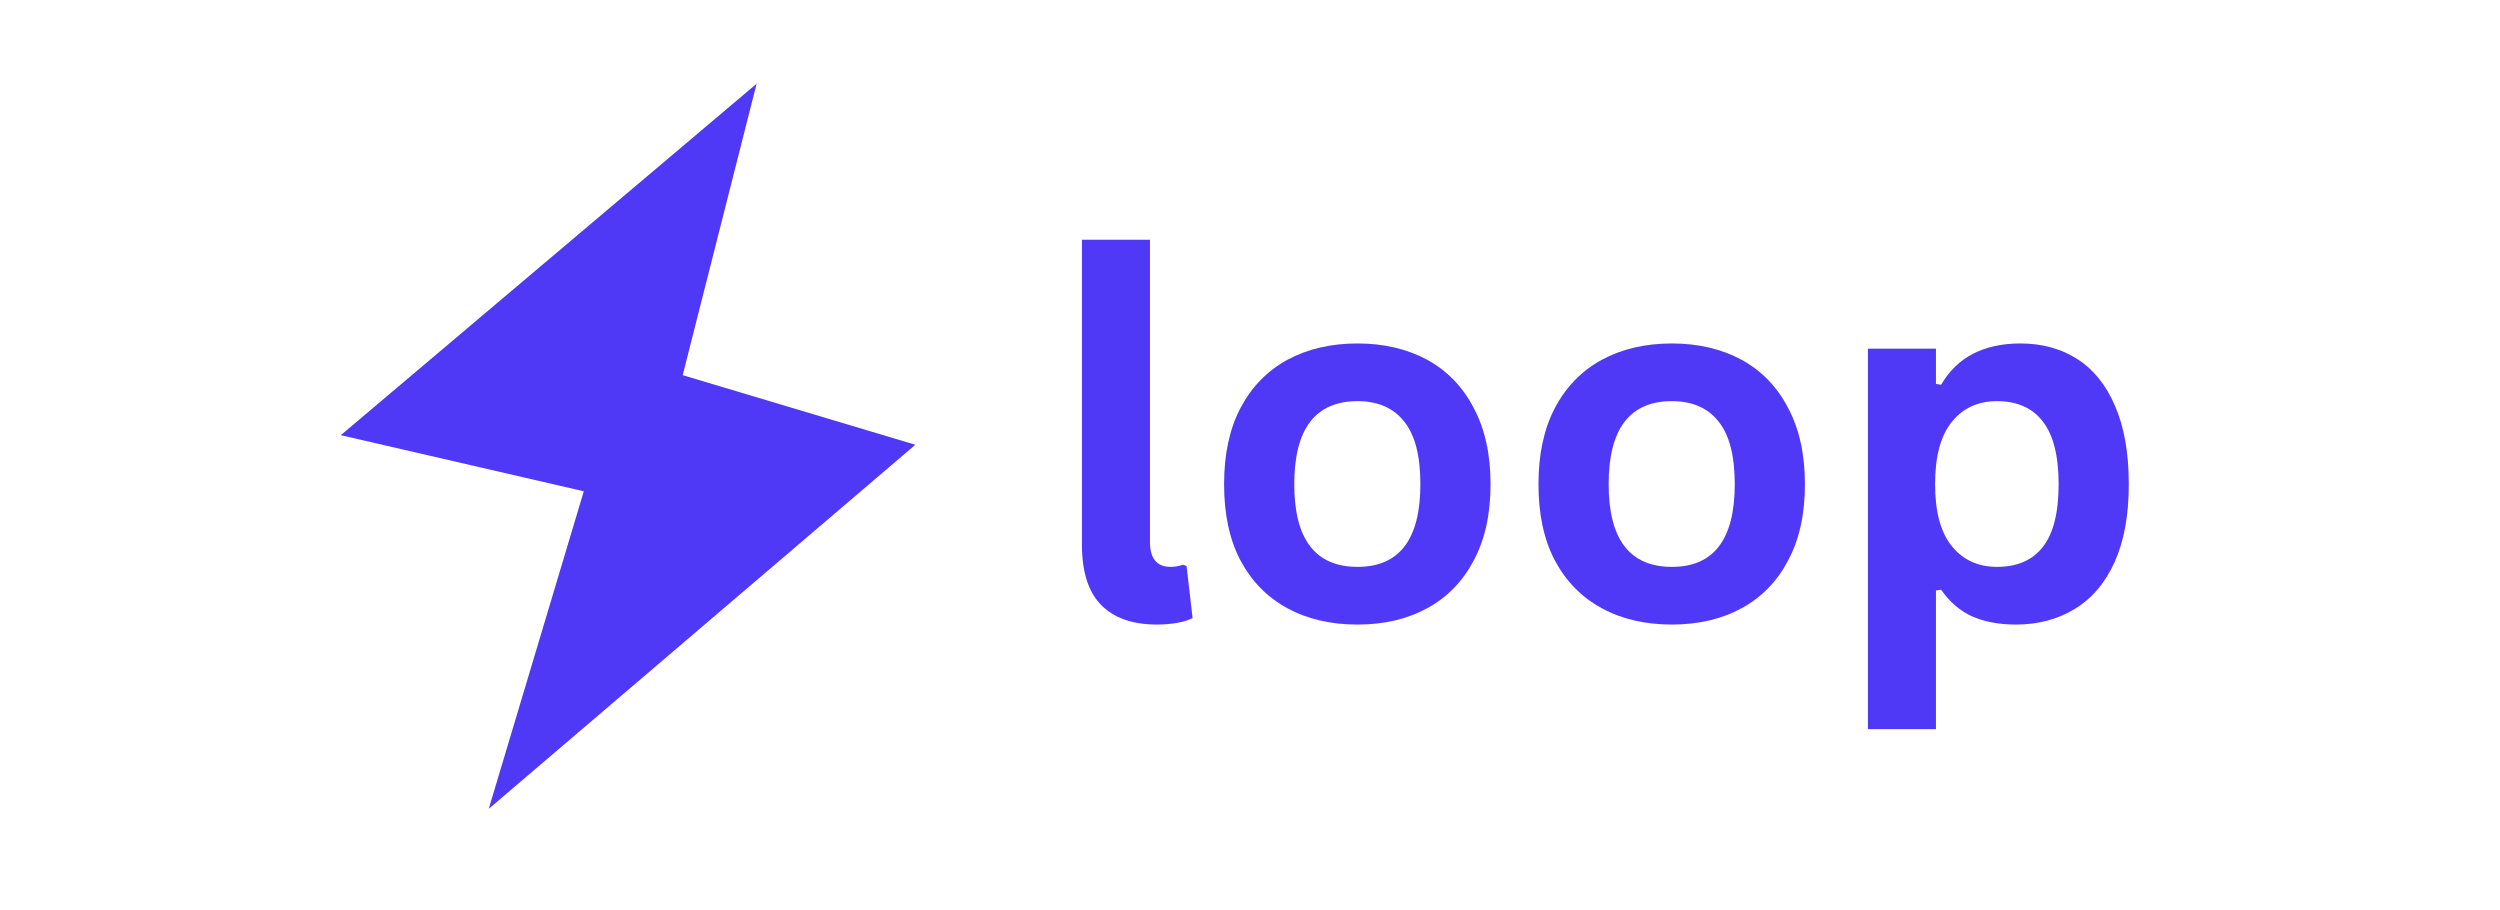
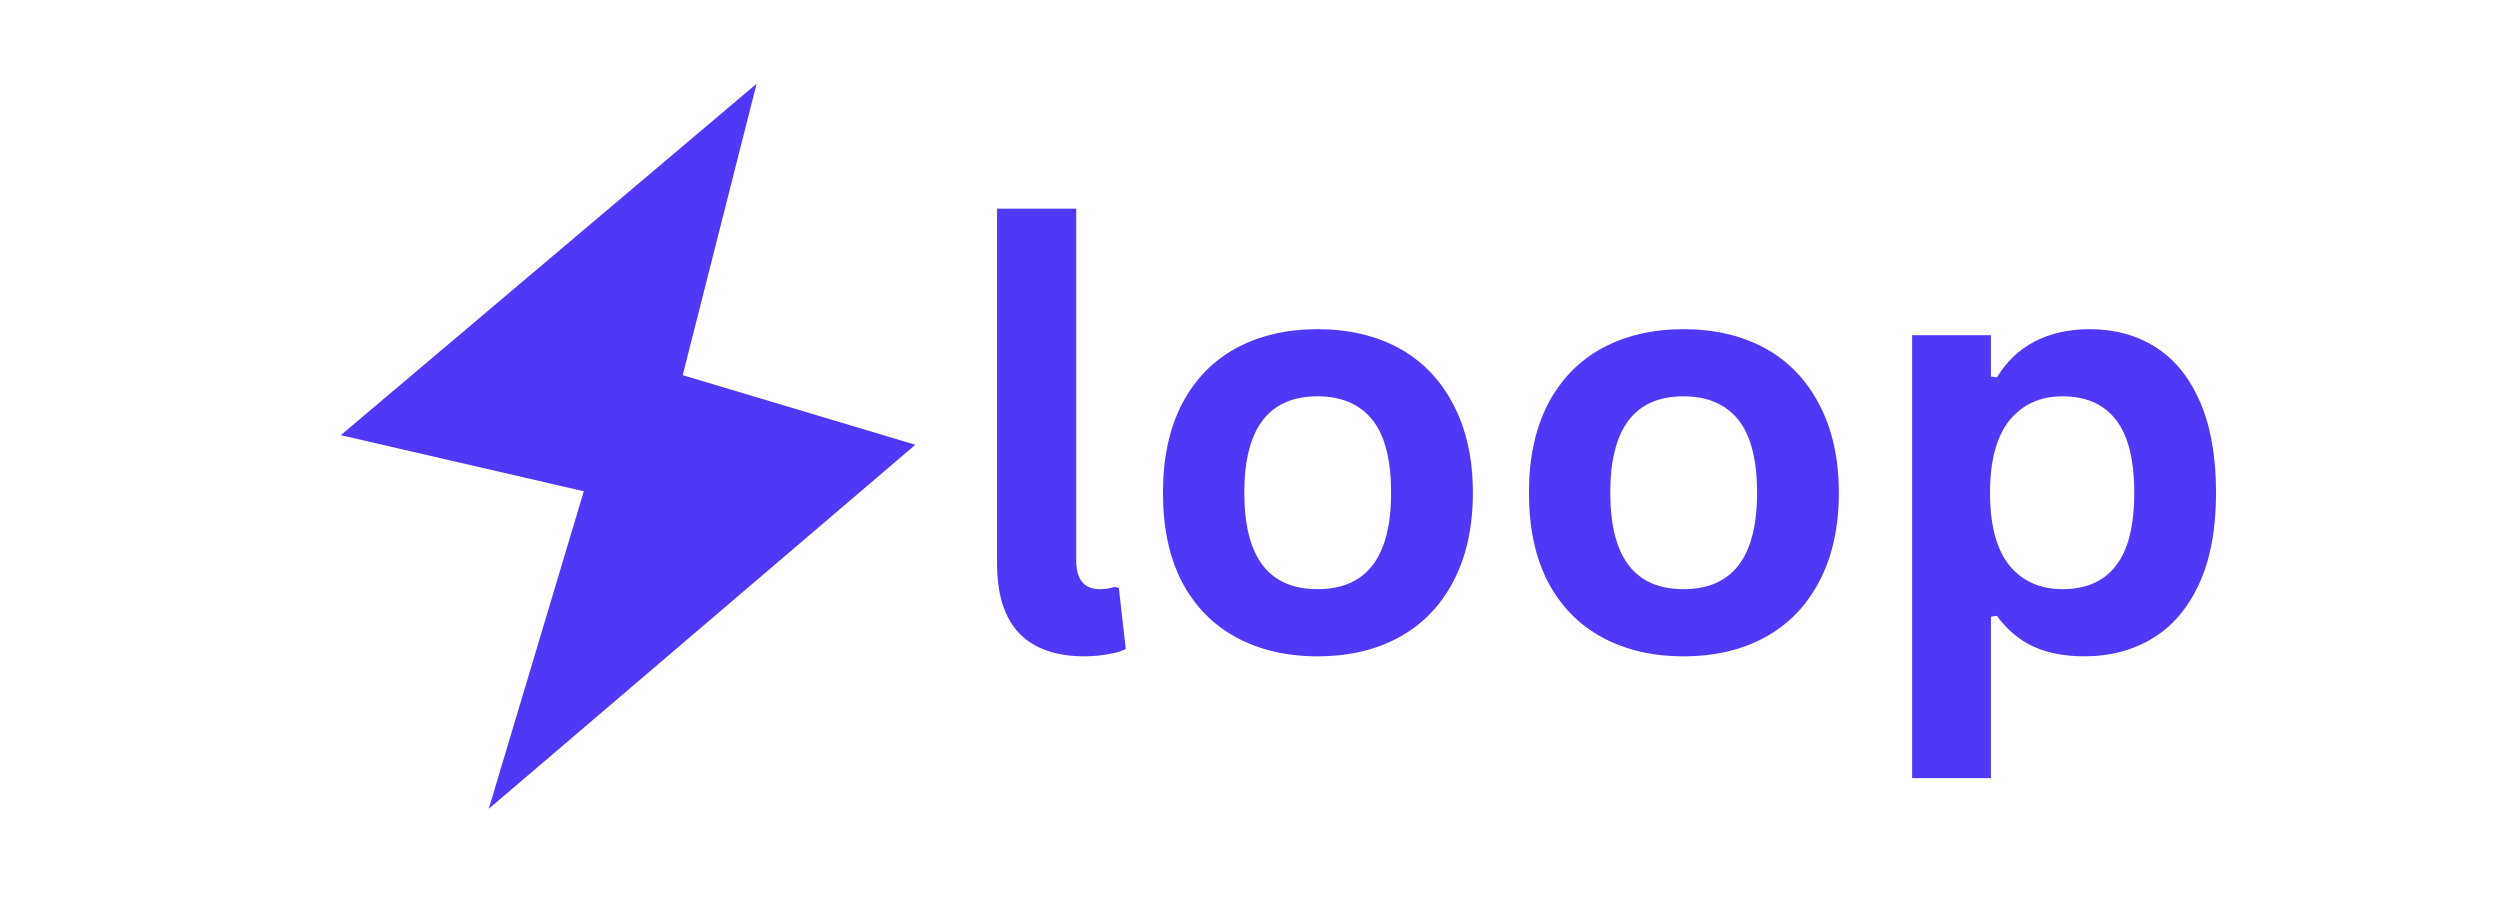
<svg xmlns="http://www.w3.org/2000/svg" width="121" zoomAndPan="magnify" viewBox="0 0 90.75 33" height="44" preserveAspectRatio="xMidYMid meet" version="1.2">
  <defs>
-     <clipPath id="b5f8103c82">
+     <clipPath id="b3124bc89b">
      <path d="M 12.324 3 L 28 3 L 28 27 L 12.324 27 Z M 12.324 3 " />
    </clipPath>
  </defs>
-   <g id="dc8030a569">
-     <g clip-rule="nonzero" clip-path="url(#b5f8103c82)">
+   <g id="7f8b213a14">
+     <g clip-rule="nonzero" clip-path="url(#b3124bc89b)">
      <path style=" stroke:none;fill-rule:nonzero;fill:#4f39f6;fill-opacity:1;" d="M 12.371 15.797 L 27.465 3.039 L 21.633 26.039 L 21.406 17.883 Z M 12.371 15.797 " />
    </g>
    <path style=" stroke:none;fill-rule:nonzero;fill:#4f39f6;fill-opacity:1;" d="M 22.645 12.98 L 33.227 16.145 L 17.734 29.367 L 17.738 29.371 Z M 22.645 12.98 " />
    <g style="fill:#4f39f6;fill-opacity:1;">
-       <g transform="translate(37.91586, 22.48351)">
-         <path style="stroke:none" d="M 4.078 0.188 C 3.191 0.188 2.516 -0.051 2.047 -0.531 C 1.586 -1.008 1.359 -1.734 1.359 -2.703 L 1.359 -13.781 L 3.828 -13.781 L 3.828 -2.812 C 3.828 -2.207 4.078 -1.906 4.578 -1.906 C 4.711 -1.906 4.863 -1.93 5.031 -1.984 L 5.156 -1.938 L 5.375 -0.047 C 5.238 0.023 5.055 0.082 4.828 0.125 C 4.598 0.164 4.348 0.188 4.078 0.188 Z M 4.078 0.188 " />
+       <g transform="translate(34.61441, 23.60542)">
+         <path style="stroke:none" d="M 4.75 0.219 C 3.719 0.219 2.93 -0.055 2.391 -0.609 C 1.848 -1.172 1.578 -2.02 1.578 -3.156 L 1.578 -16.031 L 4.453 -16.031 L 4.453 -3.266 C 4.453 -2.566 4.738 -2.219 5.312 -2.219 C 5.477 -2.219 5.656 -2.242 5.844 -2.297 L 6 -2.266 L 6.25 -0.047 C 6.094 0.035 5.879 0.098 5.609 0.141 C 5.348 0.191 5.062 0.219 4.75 0.219 Z M 4.75 0.219 " />
      </g>
    </g>
    <g style="fill:#4f39f6;fill-opacity:1;">
-       <g transform="translate(43.55964, 22.48351)">
-         <path style="stroke:none" d="M 5.719 0.188 C 4.75 0.188 3.898 -0.008 3.172 -0.406 C 2.441 -0.801 1.875 -1.379 1.469 -2.141 C 1.07 -2.898 0.875 -3.82 0.875 -4.906 C 0.875 -5.988 1.07 -6.91 1.469 -7.672 C 1.875 -8.441 2.441 -9.023 3.172 -9.422 C 3.898 -9.816 4.75 -10.016 5.719 -10.016 C 6.676 -10.016 7.52 -9.816 8.25 -9.422 C 8.977 -9.023 9.539 -8.441 9.938 -7.672 C 10.344 -6.91 10.547 -5.988 10.547 -4.906 C 10.547 -3.82 10.344 -2.898 9.938 -2.141 C 9.539 -1.379 8.977 -0.801 8.25 -0.406 C 7.52 -0.008 6.676 0.188 5.719 0.188 Z M 5.719 -1.906 C 7.238 -1.906 8 -2.906 8 -4.906 C 8 -5.945 7.801 -6.707 7.406 -7.188 C 7.02 -7.676 6.457 -7.922 5.719 -7.922 C 4.188 -7.922 3.422 -6.914 3.422 -4.906 C 3.422 -2.906 4.188 -1.906 5.719 -1.906 Z M 5.719 -1.906 " />
+       <g transform="translate(41.18435, 23.60542)">
+         <path style="stroke:none" d="M 6.641 0.219 C 5.523 0.219 4.539 -0.008 3.688 -0.469 C 2.844 -0.926 2.188 -1.598 1.719 -2.484 C 1.258 -3.379 1.031 -4.457 1.031 -5.719 C 1.031 -6.969 1.258 -8.039 1.719 -8.938 C 2.188 -9.832 2.844 -10.508 3.688 -10.969 C 4.539 -11.426 5.523 -11.656 6.641 -11.656 C 7.766 -11.656 8.75 -11.426 9.594 -10.969 C 10.438 -10.508 11.094 -9.832 11.562 -8.938 C 12.039 -8.039 12.281 -6.969 12.281 -5.719 C 12.281 -4.457 12.039 -3.379 11.562 -2.484 C 11.094 -1.598 10.438 -0.926 9.594 -0.469 C 8.75 -0.008 7.766 0.219 6.641 0.219 Z M 6.641 -2.219 C 8.422 -2.219 9.312 -3.383 9.312 -5.719 C 9.312 -6.926 9.082 -7.812 8.625 -8.375 C 8.164 -8.938 7.504 -9.219 6.641 -9.219 C 4.867 -9.219 3.984 -8.051 3.984 -5.719 C 3.984 -3.383 4.867 -2.219 6.641 -2.219 Z M 6.641 -2.219 " />
      </g>
    </g>
    <g style="fill:#4f39f6;fill-opacity:1;">
-       <g transform="translate(54.97184, 22.48351)">
-         <path style="stroke:none" d="M 5.719 0.188 C 4.75 0.188 3.898 -0.008 3.172 -0.406 C 2.441 -0.801 1.875 -1.379 1.469 -2.141 C 1.07 -2.898 0.875 -3.82 0.875 -4.906 C 0.875 -5.988 1.07 -6.91 1.469 -7.672 C 1.875 -8.441 2.441 -9.023 3.172 -9.422 C 3.898 -9.816 4.75 -10.016 5.719 -10.016 C 6.676 -10.016 7.52 -9.816 8.25 -9.422 C 8.977 -9.023 9.539 -8.441 9.938 -7.672 C 10.344 -6.91 10.547 -5.988 10.547 -4.906 C 10.547 -3.82 10.344 -2.898 9.938 -2.141 C 9.539 -1.379 8.977 -0.801 8.25 -0.406 C 7.52 -0.008 6.676 0.188 5.719 0.188 Z M 5.719 -1.906 C 7.238 -1.906 8 -2.906 8 -4.906 C 8 -5.945 7.801 -6.707 7.406 -7.188 C 7.02 -7.676 6.457 -7.922 5.719 -7.922 C 4.188 -7.922 3.422 -6.914 3.422 -4.906 C 3.422 -2.906 4.188 -1.906 5.719 -1.906 Z M 5.719 -1.906 " />
+       <g transform="translate(54.46932, 23.60542)">
+         <path style="stroke:none" d="M 6.641 0.219 C 5.523 0.219 4.539 -0.008 3.688 -0.469 C 2.844 -0.926 2.188 -1.598 1.719 -2.484 C 1.258 -3.379 1.031 -4.457 1.031 -5.719 C 1.031 -6.969 1.258 -8.039 1.719 -8.938 C 2.188 -9.832 2.844 -10.508 3.688 -10.969 C 4.539 -11.426 5.523 -11.656 6.641 -11.656 C 7.766 -11.656 8.75 -11.426 9.594 -10.969 C 10.438 -10.508 11.094 -9.832 11.562 -8.938 C 12.039 -8.039 12.281 -6.969 12.281 -5.719 C 12.281 -4.457 12.039 -3.379 11.562 -2.484 C 11.094 -1.598 10.438 -0.926 9.594 -0.469 C 8.75 -0.008 7.766 0.219 6.641 0.219 Z M 6.641 -2.219 C 8.422 -2.219 9.312 -3.383 9.312 -5.719 C 9.312 -6.926 9.082 -7.812 8.625 -8.375 C 8.164 -8.938 7.504 -9.219 6.641 -9.219 C 4.867 -9.219 3.984 -8.051 3.984 -5.719 C 3.984 -3.383 4.867 -2.219 6.641 -2.219 Z M 6.641 -2.219 " />
      </g>
    </g>
    <g style="fill:#4f39f6;fill-opacity:1;">
-       <g transform="translate(66.38403, 22.48351)">
-         <path style="stroke:none" d="M 1.422 3.984 L 1.422 -9.828 L 3.891 -9.828 L 3.891 -8.547 L 4.078 -8.516 C 4.367 -9.016 4.754 -9.391 5.234 -9.641 C 5.723 -9.891 6.297 -10.016 6.953 -10.016 C 7.742 -10.016 8.43 -9.828 9.016 -9.453 C 9.609 -9.078 10.066 -8.508 10.391 -7.75 C 10.723 -6.988 10.891 -6.039 10.891 -4.906 C 10.891 -3.781 10.719 -2.836 10.375 -2.078 C 10.031 -1.316 9.547 -0.75 8.922 -0.375 C 8.305 0 7.598 0.188 6.797 0.188 C 6.18 0.188 5.648 0.086 5.203 -0.109 C 4.754 -0.316 4.379 -0.641 4.078 -1.078 L 3.891 -1.047 L 3.891 3.984 Z M 6.109 -1.906 C 6.836 -1.906 7.391 -2.145 7.766 -2.625 C 8.148 -3.102 8.344 -3.863 8.344 -4.906 C 8.344 -5.945 8.148 -6.707 7.766 -7.188 C 7.391 -7.676 6.836 -7.922 6.109 -7.922 C 5.422 -7.922 4.875 -7.672 4.469 -7.172 C 4.062 -6.672 3.859 -5.914 3.859 -4.906 C 3.859 -3.906 4.062 -3.156 4.469 -2.656 C 4.875 -2.156 5.422 -1.906 6.109 -1.906 Z M 6.109 -1.906 " />
+       <g transform="translate(67.75428, 23.60542)">
+         <path style="stroke:none" d="M 1.656 4.641 L 1.656 -11.438 L 4.516 -11.438 L 4.516 -9.938 L 4.734 -9.906 C 5.078 -10.477 5.531 -10.91 6.094 -11.203 C 6.664 -11.504 7.332 -11.656 8.094 -11.656 C 9.008 -11.656 9.812 -11.438 10.5 -11 C 11.188 -10.562 11.723 -9.898 12.109 -9.016 C 12.492 -8.129 12.688 -7.031 12.688 -5.719 C 12.688 -4.406 12.484 -3.305 12.078 -2.422 C 11.672 -1.535 11.109 -0.875 10.391 -0.438 C 9.672 0 8.844 0.219 7.906 0.219 C 7.188 0.219 6.566 0.098 6.047 -0.141 C 5.535 -0.379 5.098 -0.75 4.734 -1.25 L 4.516 -1.219 L 4.516 4.641 Z M 7.109 -2.219 C 7.961 -2.219 8.609 -2.5 9.047 -3.062 C 9.492 -3.625 9.719 -4.508 9.719 -5.719 C 9.719 -6.926 9.492 -7.812 9.047 -8.375 C 8.609 -8.938 7.961 -9.219 7.109 -9.219 C 6.305 -9.219 5.664 -8.926 5.188 -8.344 C 4.719 -7.758 4.484 -6.883 4.484 -5.719 C 4.484 -4.539 4.719 -3.66 5.188 -3.078 C 5.664 -2.504 6.305 -2.219 7.109 -2.219 Z M 7.109 -2.219 " />
      </g>
    </g>
  </g>
</svg>
